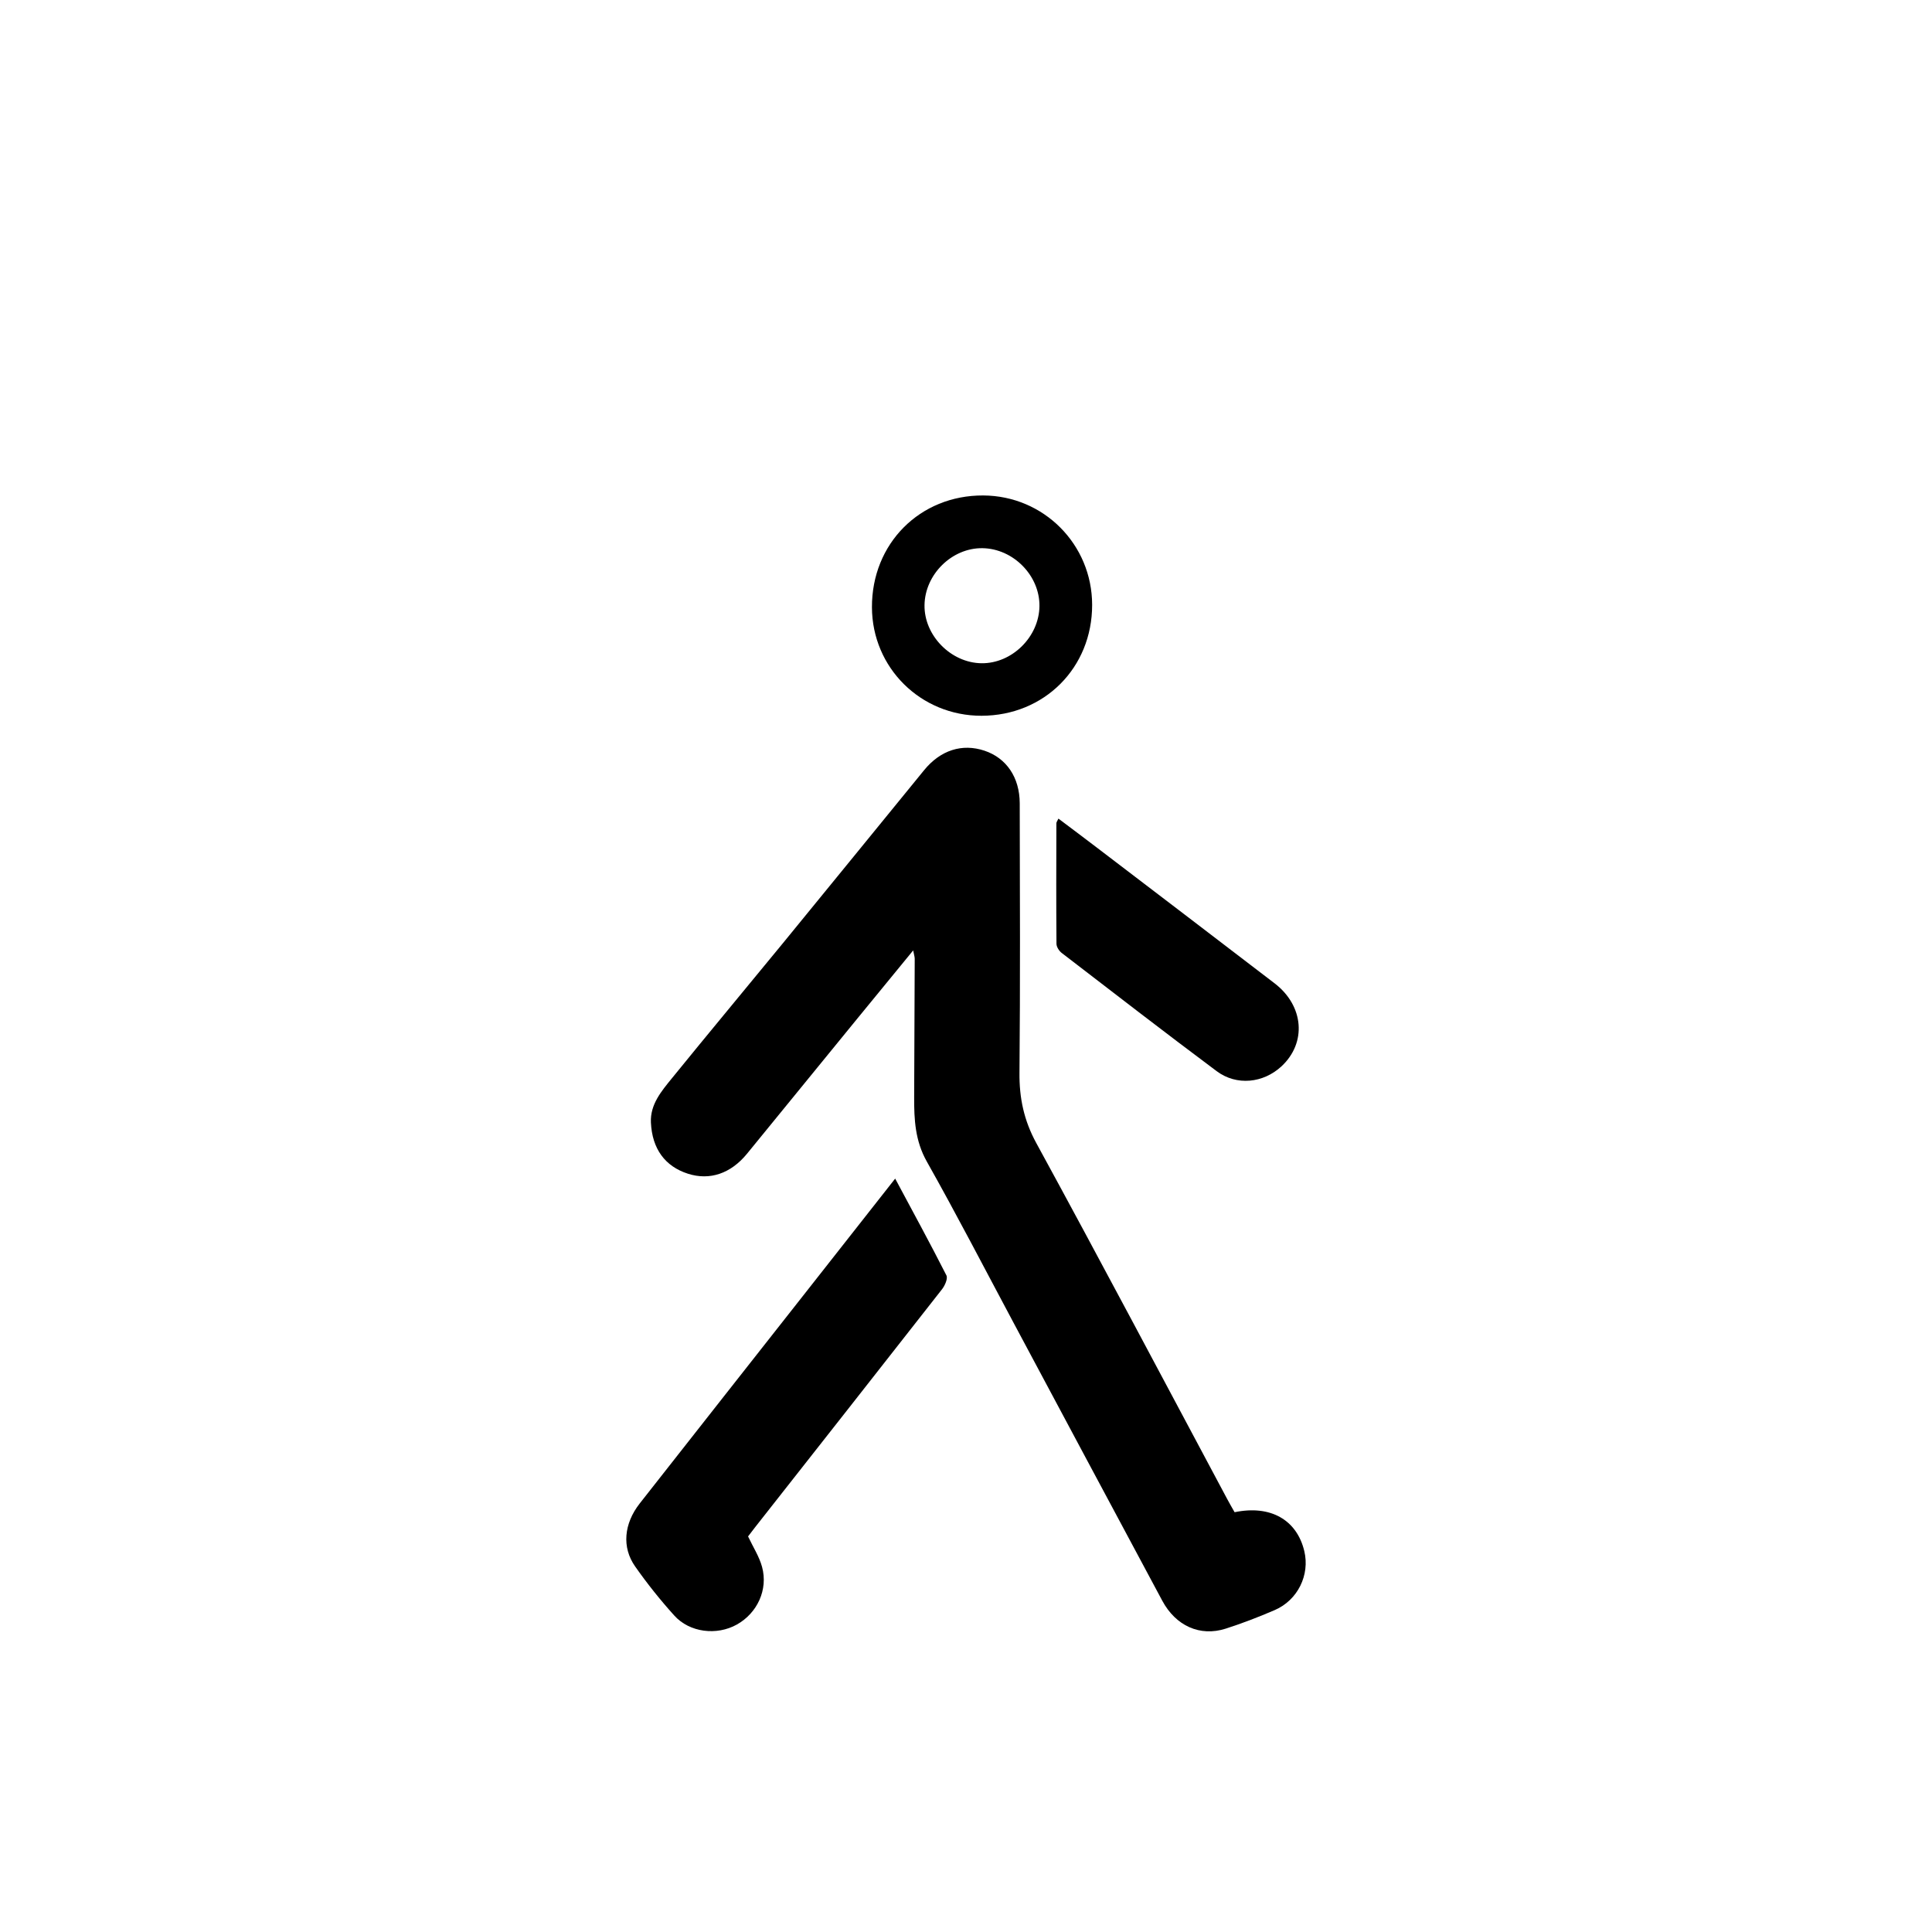
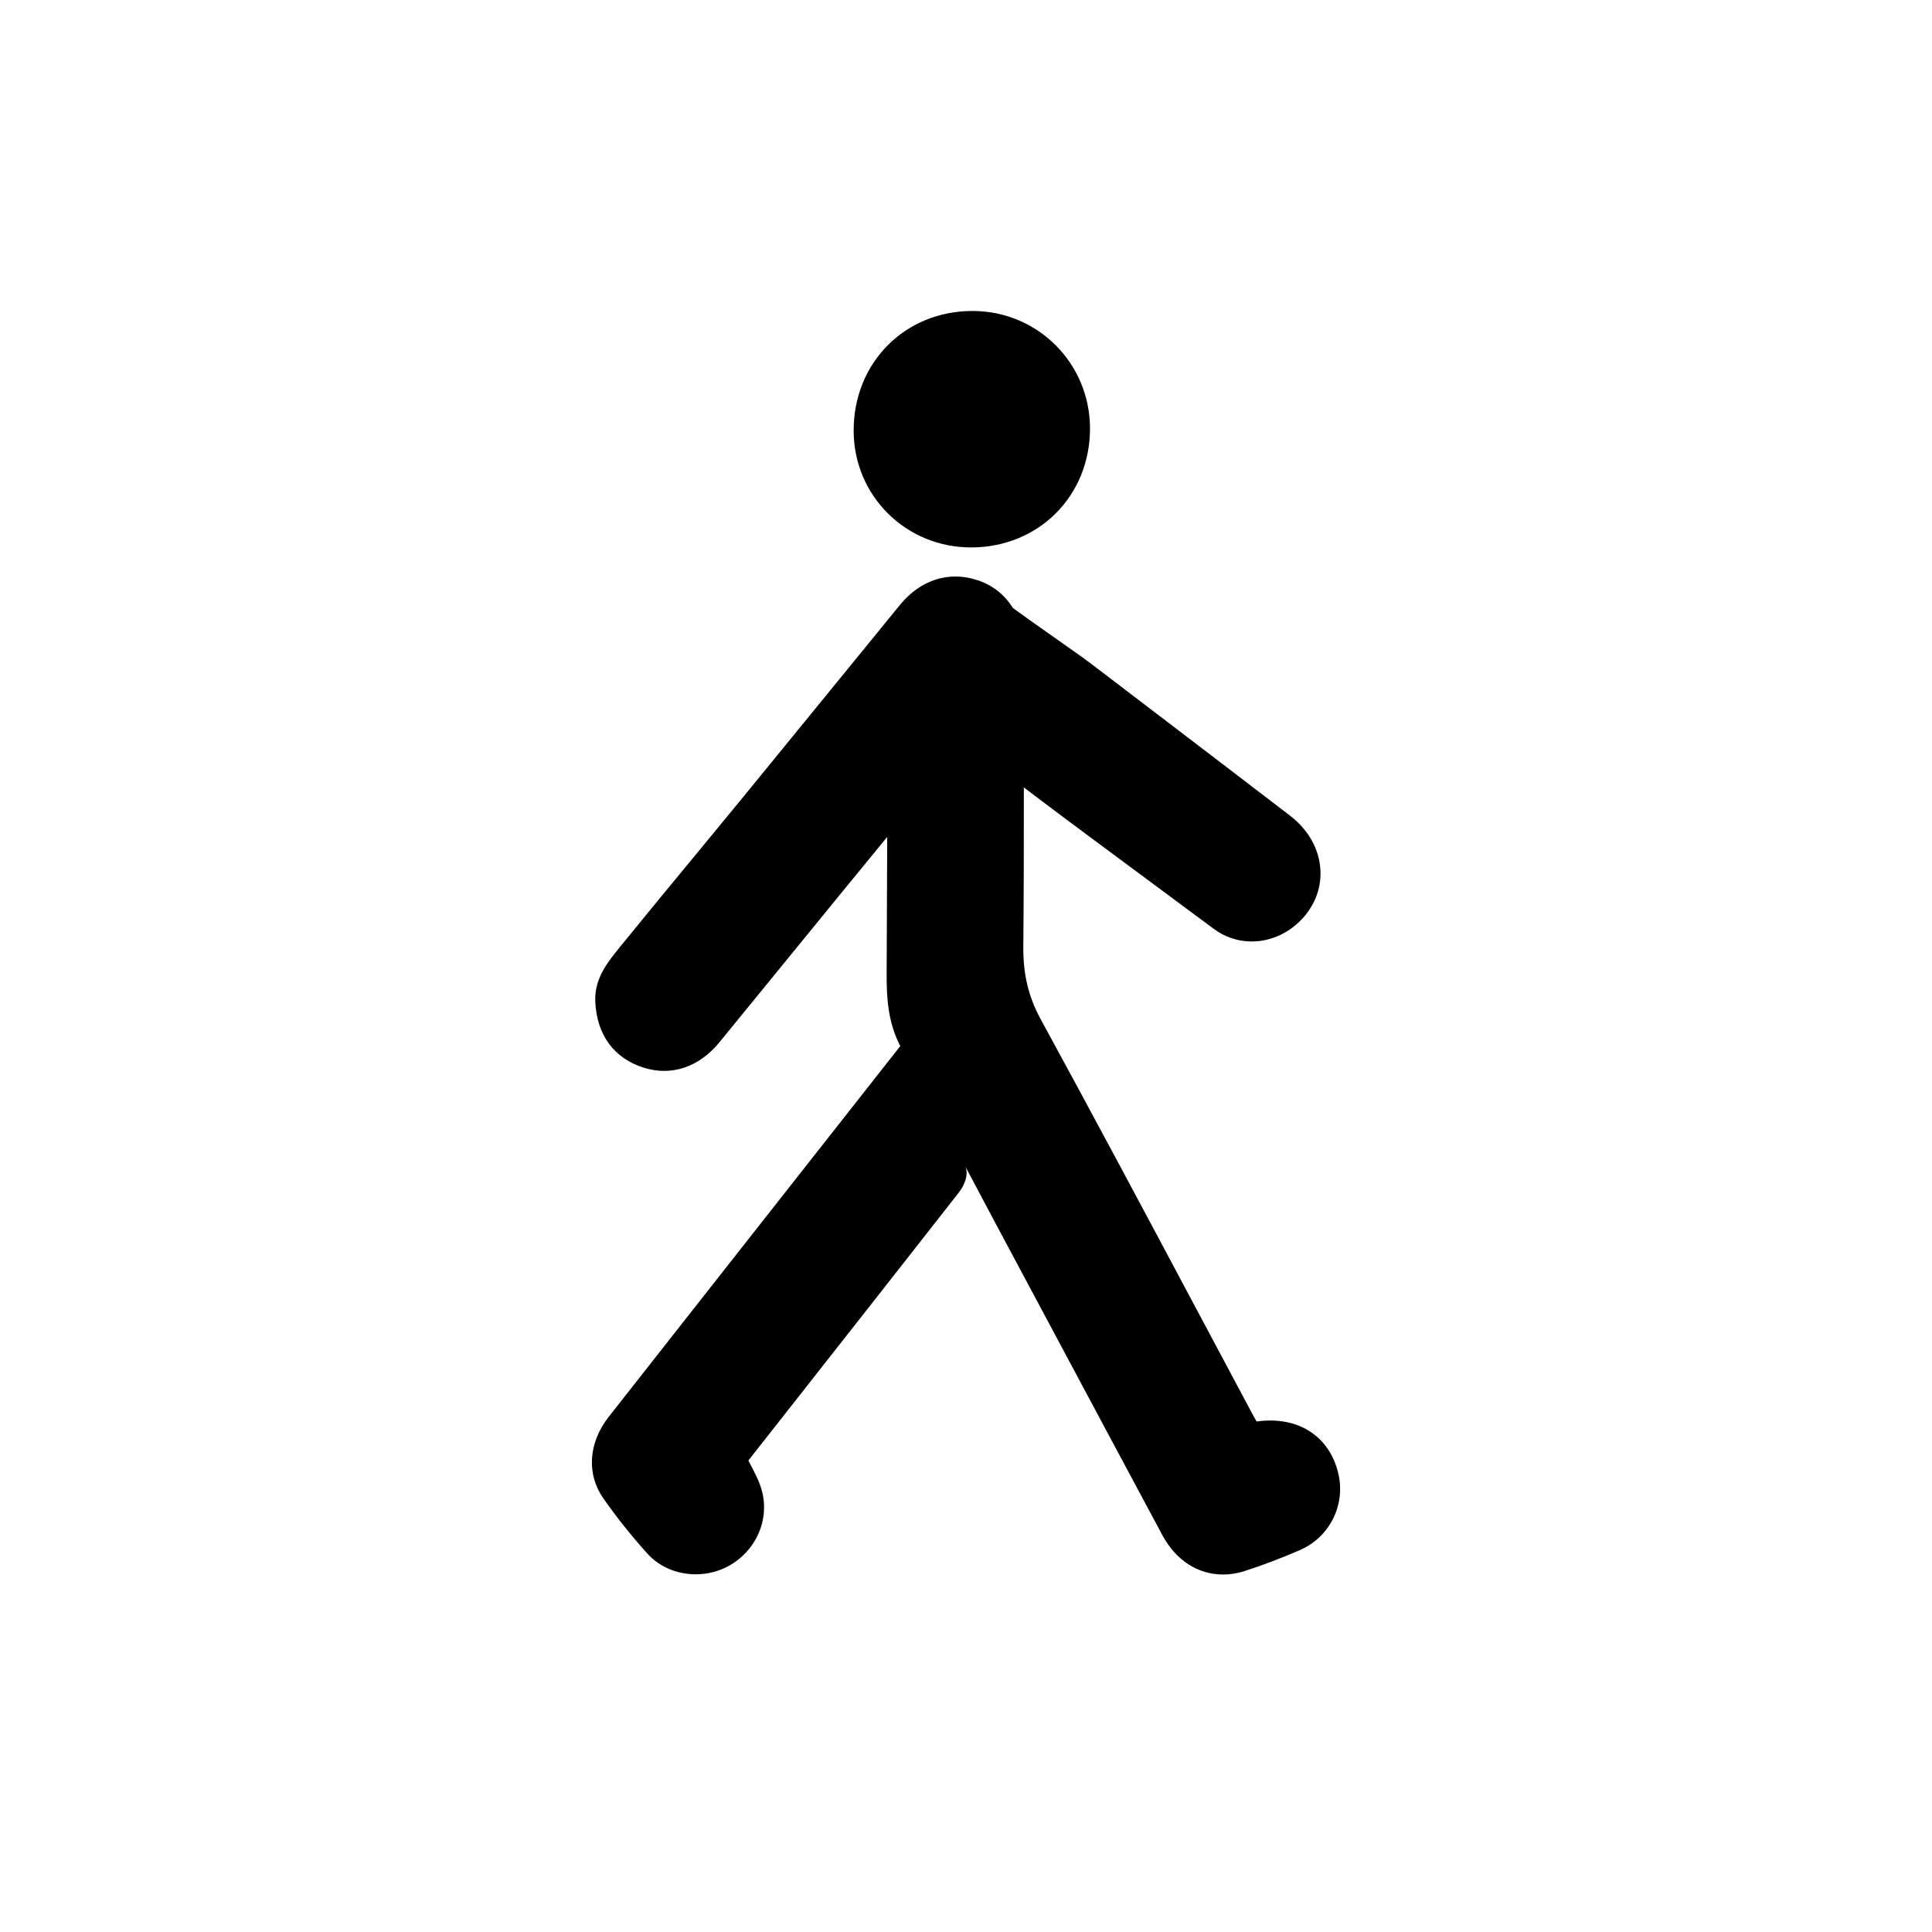
<svg xmlns="http://www.w3.org/2000/svg" version="1.1" id="Layer_1" x="0px" y="0px" width="180px" height="180px" viewBox="0 0 180 180" enable-background="new 0 0 180 180" xml:space="preserve">
-   <g id="B1sf01_7_">
+   <g id="B1sf01_6_">
+     <path d="M124.684,137.263c-0.834-3.486-3.768-5.365-7.611-4.825c-0.154-0.271-0.304-0.537-0.447-0.807   c-1.697-3.175-3.39-6.351-5.083-9.528c-4.751-8.913-9.664-18.131-14.586-27.148c-1.144-2.1-1.643-4.195-1.617-6.793   c0.045-4.916,0.053-9.876,0.05-14.797c3.463,2.63,7.854,5.881,11.8,8.802c2.146,1.589,4.175,3.092,5.876,4.36   c1.037,0.776,2.264,1.188,3.548,1.188c1.584,0,3.125-0.62,4.338-1.745c1.421-1.32,2.157-3.051,2.07-4.877   c-0.093-1.96-1.104-3.775-2.848-5.112c-4.927-3.778-9.864-7.544-14.802-11.308l-3.688-2.812c-0.662-0.505-2.227-1.605-3.739-2.67   c-1.366-0.961-2.777-1.955-3.392-2.416l-0.205-0.154c-0.734-1.187-1.834-2.084-3.248-2.558c-2.67-0.896-5.333-0.053-7.252,2.293   l-5.125,6.285c-3.137,3.849-6.275,7.697-9.421,11.54c-1.499,1.828-3.003,3.652-4.509,5.477c-2.333,2.826-4.666,5.652-6.976,8.499   L57.7,88.302c-1.095,1.35-2.336,2.879-2.239,5.027c0.141,3.075,1.728,5.254,4.473,6.133c2.605,0.836,5.191-0.028,7.1-2.363   c2.194-2.683,4.383-5.367,6.574-8.053l4.767-5.842c1.145-1.403,2.294-2.804,3.477-4.244l0.808-0.985   c-0.013,4.236-0.031,8.475-0.053,12.71c-0.009,2.19,0.096,4.512,1.269,6.777L68.29,117.275c-3.859,4.905-7.718,9.809-11.572,14.719   c-1.902,2.43-2.094,5.347-0.502,7.611c1.243,1.774,2.625,3.508,4.108,5.15c1.098,1.22,2.736,1.918,4.494,1.918   c1.101,0,2.175-0.275,3.105-0.796c2.536-1.414,3.792-4.298,3.054-7.011c-0.224-0.826-0.619-1.579-1-2.308   c-0.083-0.159-0.167-0.32-0.251-0.482c0.118-0.155,0.243-0.319,0.373-0.483l4.148-5.274c5.047-6.417,10.094-12.834,15.122-19.262   c0.367-0.469,0.944-1.555,0.566-2.382c0.182,0.344,0.371,0.695,0.552,1.037c0.826,1.559,1.652,3.118,2.483,4.675l4.809,8.993   c3.503,6.555,7.007,13.11,10.523,19.66c1.246,2.322,3.304,3.654,5.648,3.654c0.662,0,1.335-0.108,2.002-0.321   c1.637-0.524,3.319-1.162,5.144-1.948C123.88,143.223,125.391,140.21,124.684,137.263z" />
    <g>
-       <path fill-rule="evenodd" clip-rule="evenodd" d="M115.024,140.889c3.354-0.695,5.798,0.714,6.494,3.621    c0.533,2.223-0.603,4.568-2.756,5.498c-1.496,0.645-3.02,1.234-4.57,1.73c-2.382,0.762-4.643-0.248-5.907-2.605    c-4.629-8.624-9.235-17.258-13.851-25.888c-2.682-5.017-5.295-10.073-8.087-15.029c-1.087-1.93-1.186-3.91-1.177-5.983    c0.022-4.3,0.04-8.601,0.052-12.902c0-0.182-0.063-0.366-0.143-0.784c-1.829,2.233-3.537,4.308-5.235,6.389    c-3.417,4.183-6.826,8.372-10.245,12.553c-1.52,1.858-3.478,2.511-5.502,1.865c-2.128-0.682-3.34-2.309-3.453-4.775    c-0.076-1.681,0.975-2.908,1.943-4.103c3.432-4.228,6.922-8.411,10.373-12.623c4.39-5.362,8.762-10.738,13.143-16.105    c1.52-1.859,3.539-2.506,5.626-1.805c2.027,0.679,3.271,2.474,3.277,4.902c0.017,8.365,0.053,16.731-0.024,25.096    c-0.023,2.356,0.411,4.434,1.564,6.55c6.004,10.999,11.859,22.079,17.768,33.131C114.535,140.039,114.774,140.448,115.024,140.889    z" />
-       <path fill-rule="evenodd" clip-rule="evenodd" d="M83.401,109.808c1.666,3.114,3.265,6.043,4.775,9.017    c0.148,0.293-0.14,0.947-0.408,1.289c-5.788,7.4-11.603,14.78-17.41,22.167c-0.246,0.311-0.48,0.628-0.662,0.864    c0.469,0.997,1.041,1.875,1.304,2.84c0.577,2.121-0.446,4.307-2.355,5.373c-1.861,1.041-4.392,0.748-5.824-0.842    c-1.306-1.447-2.529-2.978-3.647-4.573c-1.257-1.787-1.043-3.992,0.427-5.869c5.063-6.451,10.139-12.895,15.21-19.341    C77.641,117.139,80.465,113.54,83.401,109.808z" />
-       <path fill-rule="evenodd" clip-rule="evenodd" d="M98.611,76.267c1.175,0.884,2.31,1.733,3.438,2.593    c5.569,4.248,11.144,8.492,16.703,12.755c2.735,2.096,3.004,5.539,0.641,7.732c-1.69,1.568-4.181,1.841-6.042,0.448    c-4.848-3.62-9.635-7.321-14.431-11.008c-0.245-0.189-0.489-0.564-0.491-0.855c-0.031-3.744-0.019-7.486-0.009-11.23    C98.421,76.599,98.507,76.494,98.611,76.267z" />
+       <path d="M90.659,28.973c-6.332-0.031-11.152,4.812-11.126,11.187c0.023,6.049,4.881,10.854,10.961,10.843    c6.283-0.012,11.064-4.807,11.059-11.089C101.548,33.863,96.708,29,90.659,28.973z" />
    </g>
-     <path fill-rule="evenodd" clip-rule="evenodd" d="M91.604,46.161c-5.9-0.029-10.391,4.485-10.367,10.422   c0.022,5.636,4.548,10.113,10.212,10.103c5.854-0.011,10.309-4.477,10.303-10.33C101.748,50.719,97.238,46.188,91.604,46.161z    M91.439,61.793c-2.848-0.039-5.349-2.592-5.304-5.418c0.042-2.872,2.565-5.345,5.404-5.302c2.874,0.046,5.342,2.561,5.304,5.408   C96.803,59.347,94.274,61.831,91.439,61.793z" />
  </g>
</svg>
